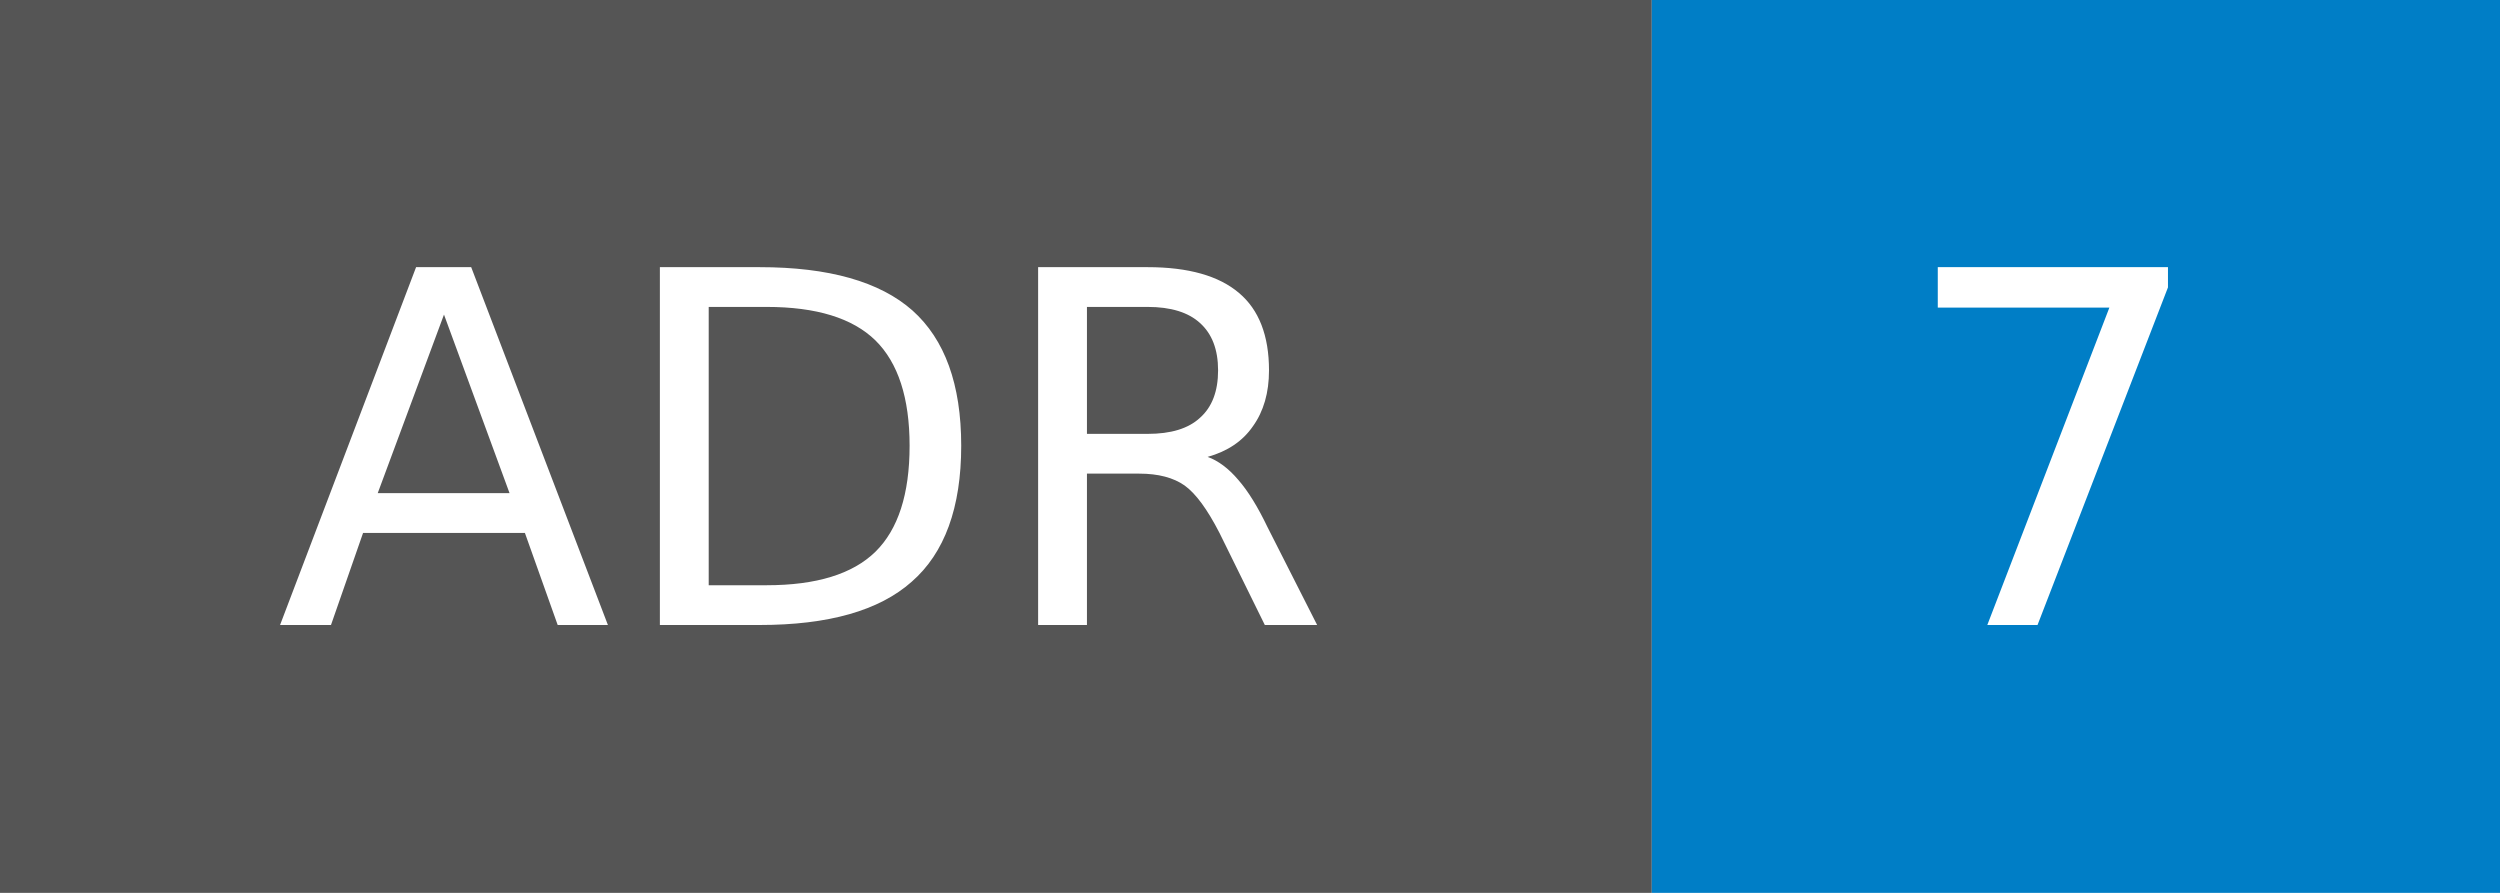
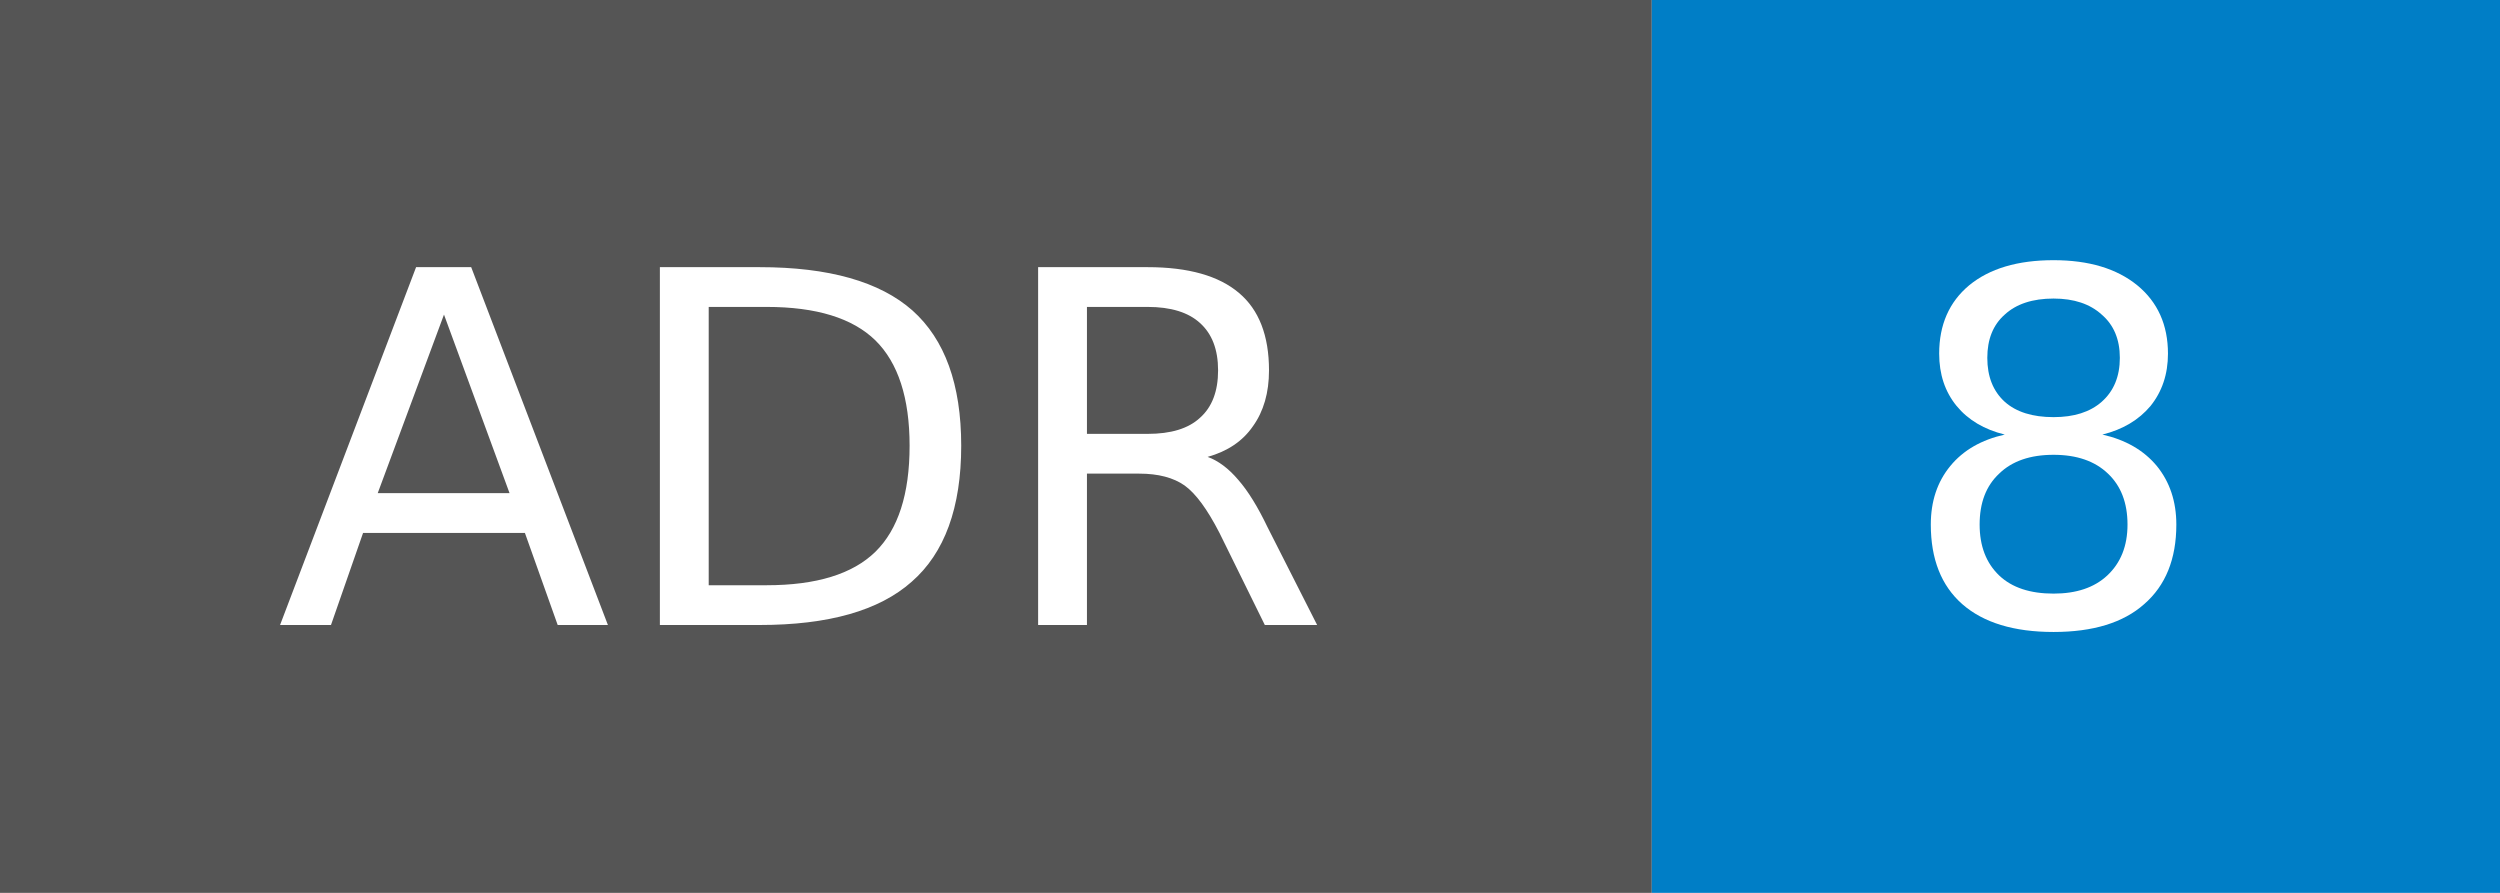
- <svg xmlns="http://www.w3.org/2000/svg" width="56" height="20" role="img" aria-label="ADR: 7">
+ <svg xmlns="http://www.w3.org/2000/svg" width="56" height="20" role="img" aria-label="ADR: 8">
  <style>rect.label-bg{fill:#555}@media (prefers-color-scheme:dark){rect.label-bg{fill:#3f3f3f}}text{font-family:Verdana,DejaVu Sans,Geneva,sans-serif;font-size:11px;fill:#fff}</style>
  <rect class="label-bg" width="37" height="20" />
  <rect x="37" width="19" height="20" fill="#007ec6" />
  <text x="18" y="14" text-anchor="middle">ADR</text>
-   <text x="46" y="14" text-anchor="middle">7</text>
+   <text x="46" y="14" text-anchor="middle">8</text>
</svg>
